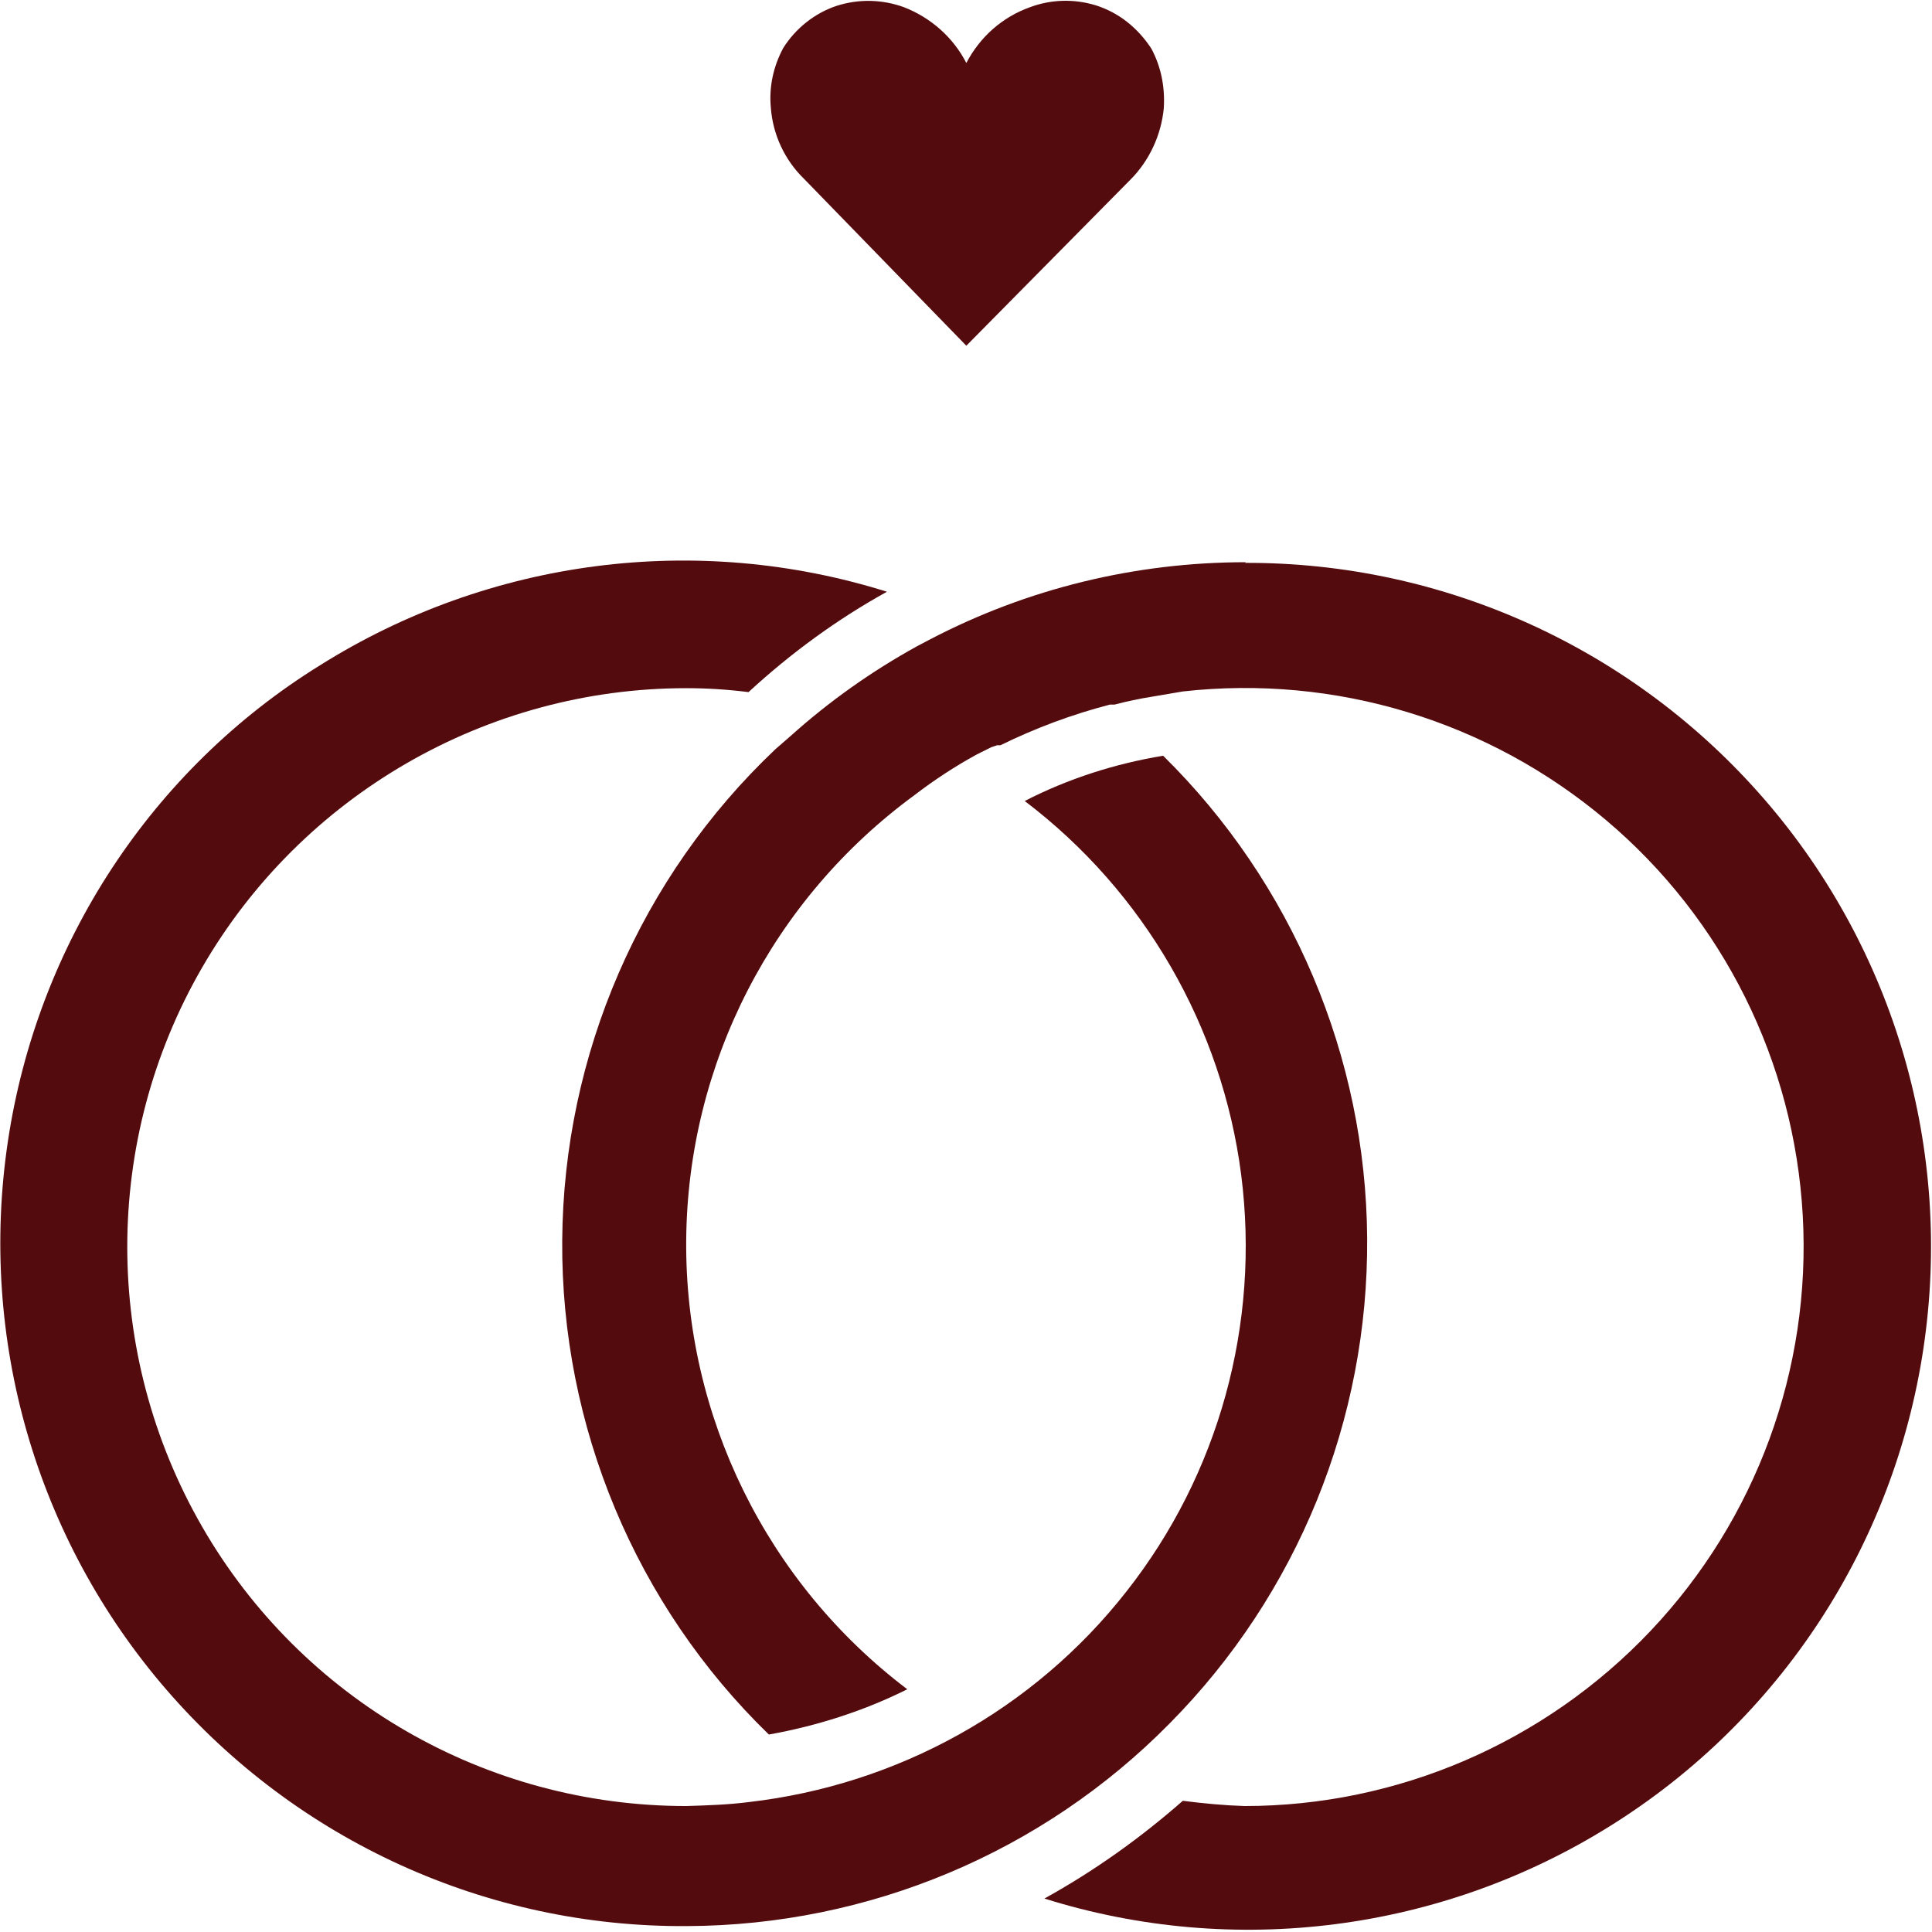
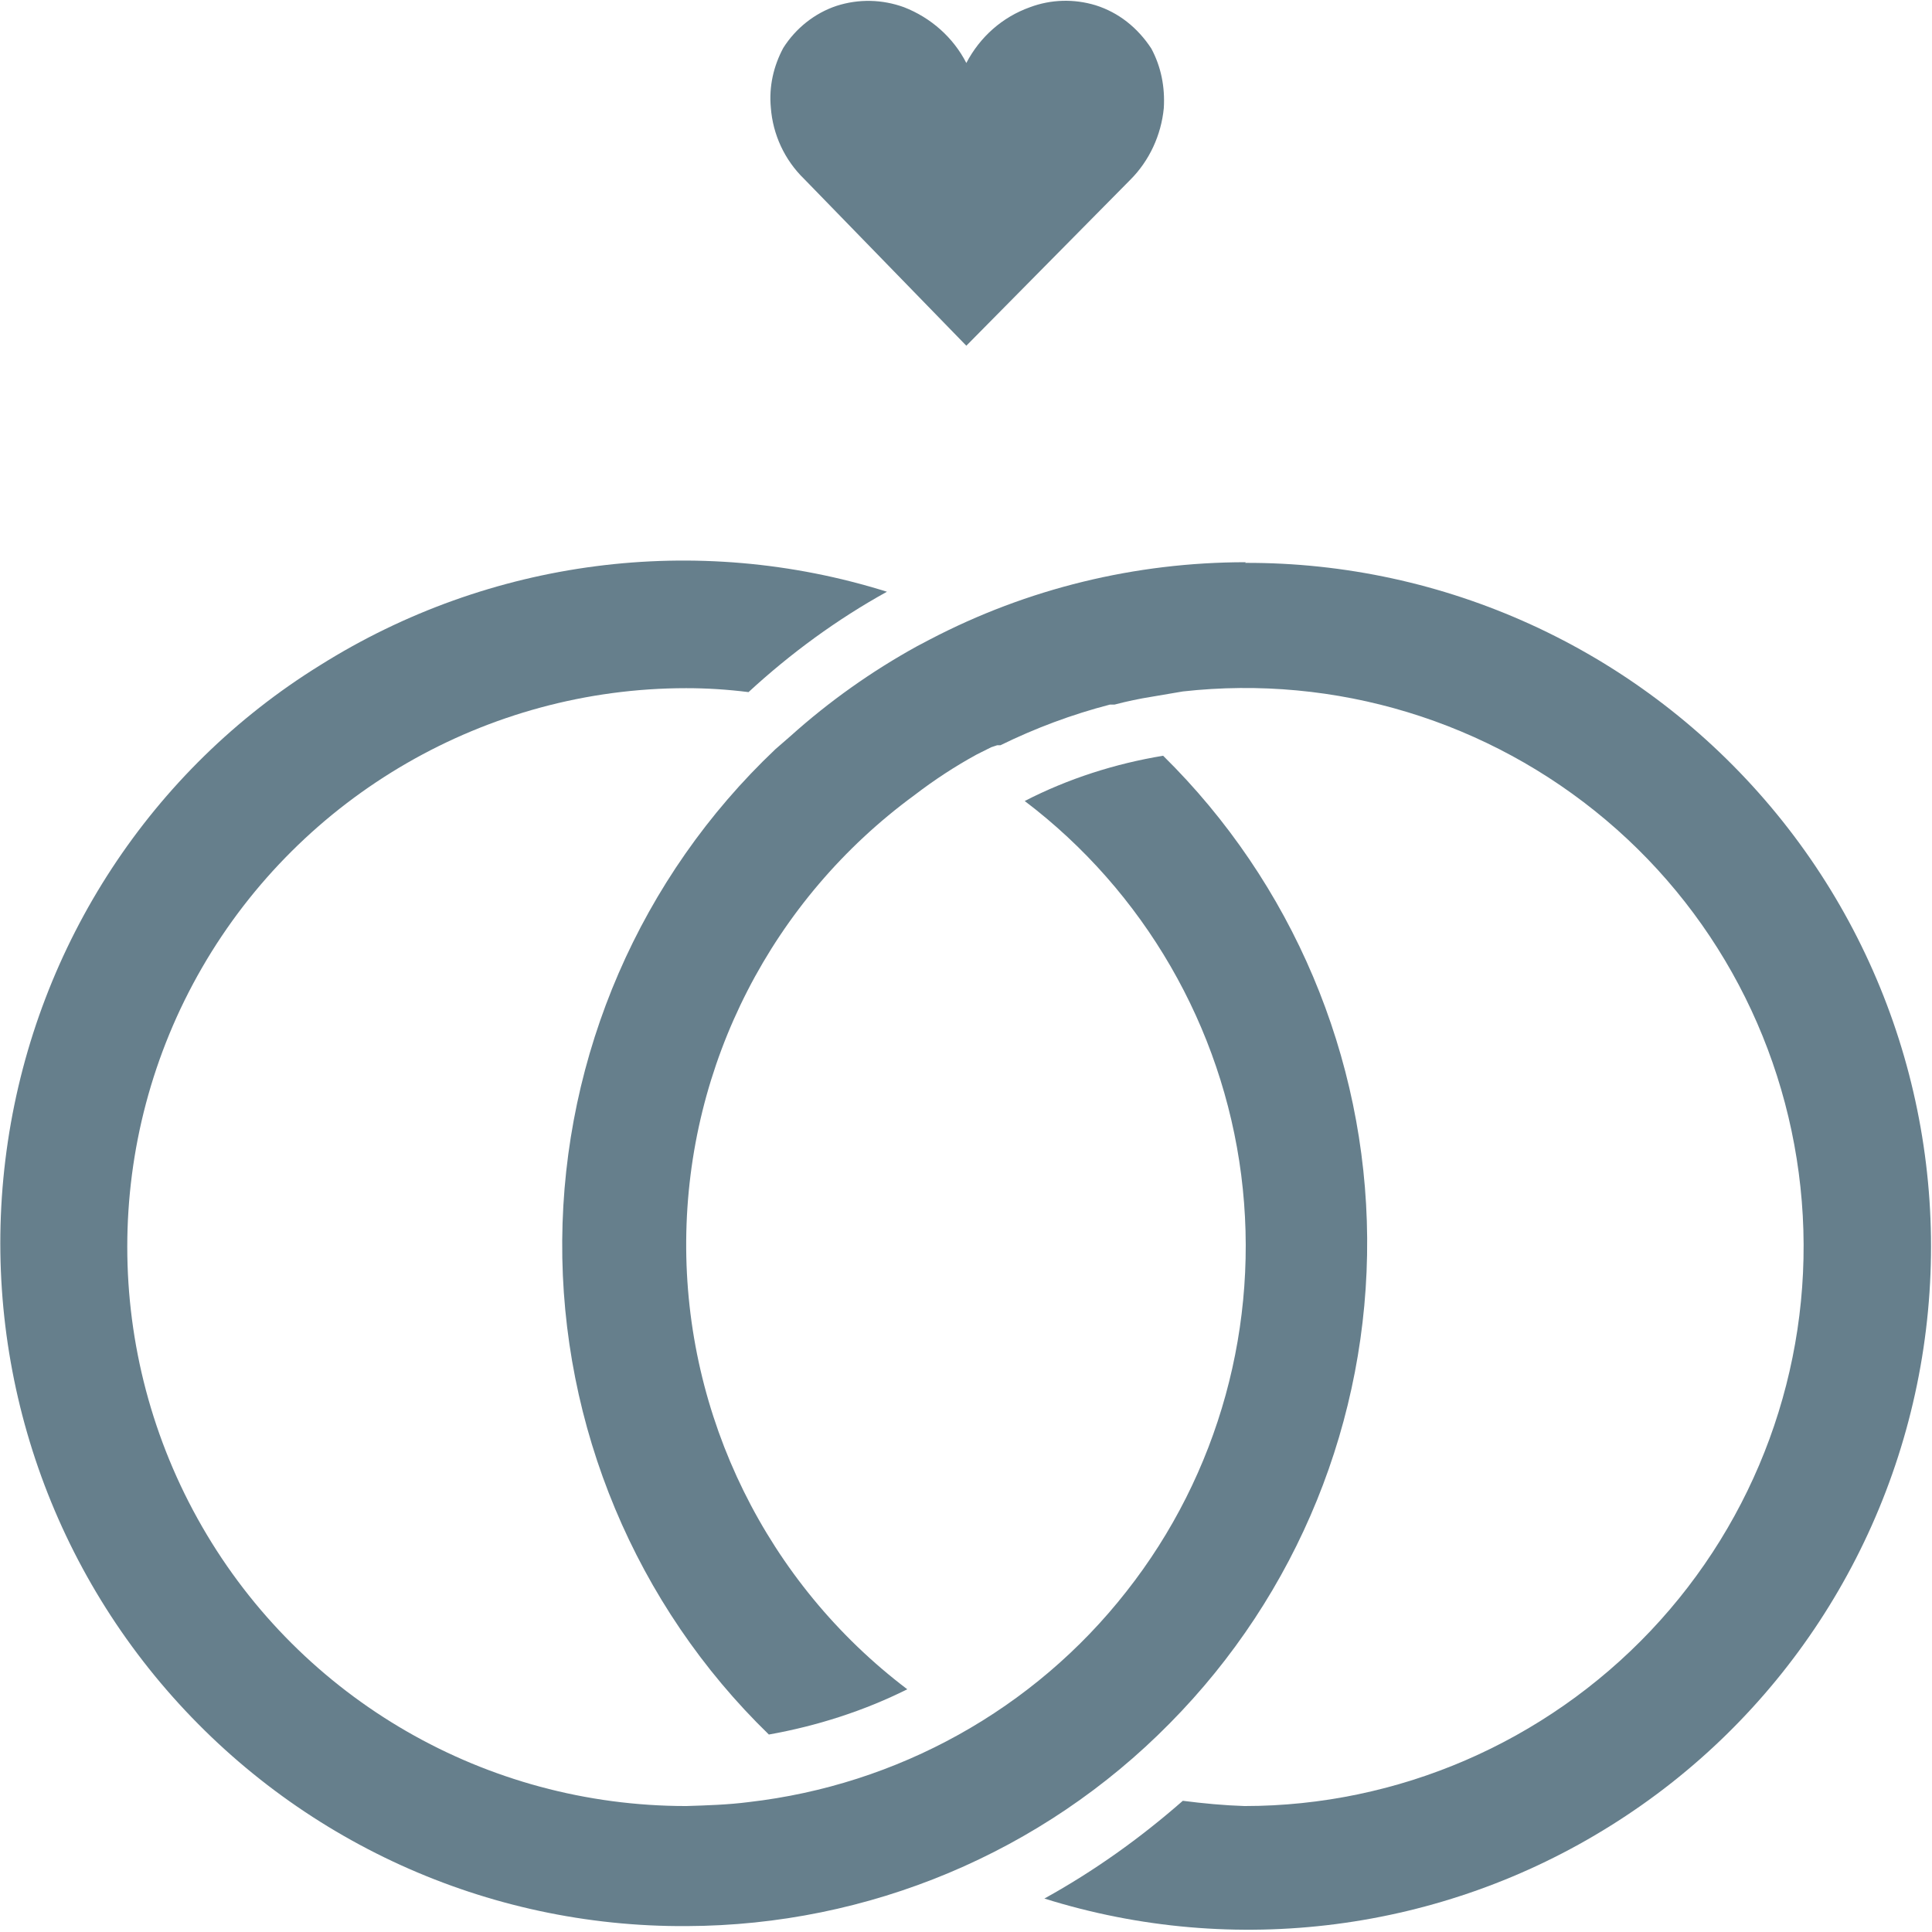
- <svg xmlns="http://www.w3.org/2000/svg" version="1.1" width="294.5" height="294.4">
-   <svg version="1.1" id="SvgjsSvg1000" x="0px" y="0px" viewBox="0 0 294.5 294.4" style="enable-background:new 0 0 294.5 294.4;" xml:space="preserve">
+ <svg xmlns="http://www.w3.org/2000/svg" version="1.1" width="294.5" height="294.5">
+   <svg version="1.1" id="SvgjsSvg1000" x="0px" y="0px" viewBox="0 0 294.5 294.5" style="enable-background:new 0 0 294.5 294.5;" xml:space="preserve">
    <style type="text/css">
- 	.st0{fill:#540B0E;}
+ 	.st0{fill:#667F8C;}
</style>
    <g>
      <path class="st0" d="M167,0.8c-3.3-1-6.8-0.9-10,0.3c-4.2,1.5-7.6,4.5-9.7,8.5c-2-3.9-5.4-6.9-9.5-8.5c-3.3-1.2-6.9-1.3-10.3-0.2   c-3.3,1.1-6.2,3.4-8.1,6.4c-1.5,2.8-2.2,5.9-1.9,9.1c0.3,4.1,2.1,8,5.1,10.9l24.7,25.4l25-25.3h0c2.9-2.9,4.7-6.8,5.1-10.9   c0.2-3.2-0.4-6.3-1.9-9.1C173.4,4.2,170.5,1.9,167,0.8L167,0.8z" />
      <path class="st0" d="M177.3,115.2c-7.3,1.2-14.5,3.5-21.1,6.9c18.2,13.8,30.1,34.4,33,57c2.9,22.7-3.4,45.6-17.5,63.5   c-14.1,18-34.9,29.5-57.6,32.1c-3.1,0.4-6.3,0.5-9.5,0.6c-30.5,0-58.6-16.2-73.8-42.6c-15.2-26.4-15.2-58.9,0-85.2   s43.4-42.6,73.8-42.6c3.2,0,6.3,0.2,9.5,0.6c6.4-5.9,13.5-11.1,21.1-15.3c-29-9.1-60.6-5-86.4,11.2C23.1,117.3,5.7,143.9,1.2,174   c-4.5,30.1,4.3,60.6,24.2,83.6c19.9,23,48.8,36.2,79.3,36c27.7-0.1,54.2-11.2,73.6-30.9c19.5-19.7,30.3-46.3,30.1-74   C208.2,161.1,197,134.6,177.3,115.2L177.3,115.2z" />
      <path class="st0" d="M189.9,85.7c-16.8,0-33.3,4-48.2,11.8l-1.9,1c-6.9,3.8-13.4,8.4-19.3,13.7l-2.3,2h0   c-20.6,19.5-32.3,46.6-32.5,74.9s11.2,55.6,31.5,75.3c7.3-1.3,14.5-3.6,21.1-6.9c-21.4-16.2-33.9-41.6-33.7-68.4   c0.2-26.9,13.1-52,34.8-67.9c3-2.3,6.2-4.4,9.5-6.2l2.2-1.1l0.9-0.3h0.5c5.3-2.6,10.9-4.7,16.7-6.2h0.7c1.9-0.5,3.8-0.9,5.7-1.2   l4.7-0.8c23.3-2.6,46.6,4.5,64.5,19.6c17.9,15.1,28.7,36.9,30,60.3c1.3,23.4-7.1,46.3-23.2,63.3c-16.1,17-38.5,26.7-61.9,26.7   c-3.1-0.1-6.3-0.4-9.4-0.8c-6.5,5.7-13.5,10.7-21.1,14.9c29,9.1,60.6,5,86.3-11.1c25.8-16.1,43.2-42.7,47.7-72.8   c4.5-30.1-4.3-60.6-24.2-83.6c-19.9-23-48.8-36.2-79.2-36.1L189.9,85.7z" />
    </g>
  </svg>
  <style>@media (prefers-color-scheme: light) { :root { filter: none; } }
@media (prefers-color-scheme: dark) { :root { filter: none; } }
</style>
</svg>
